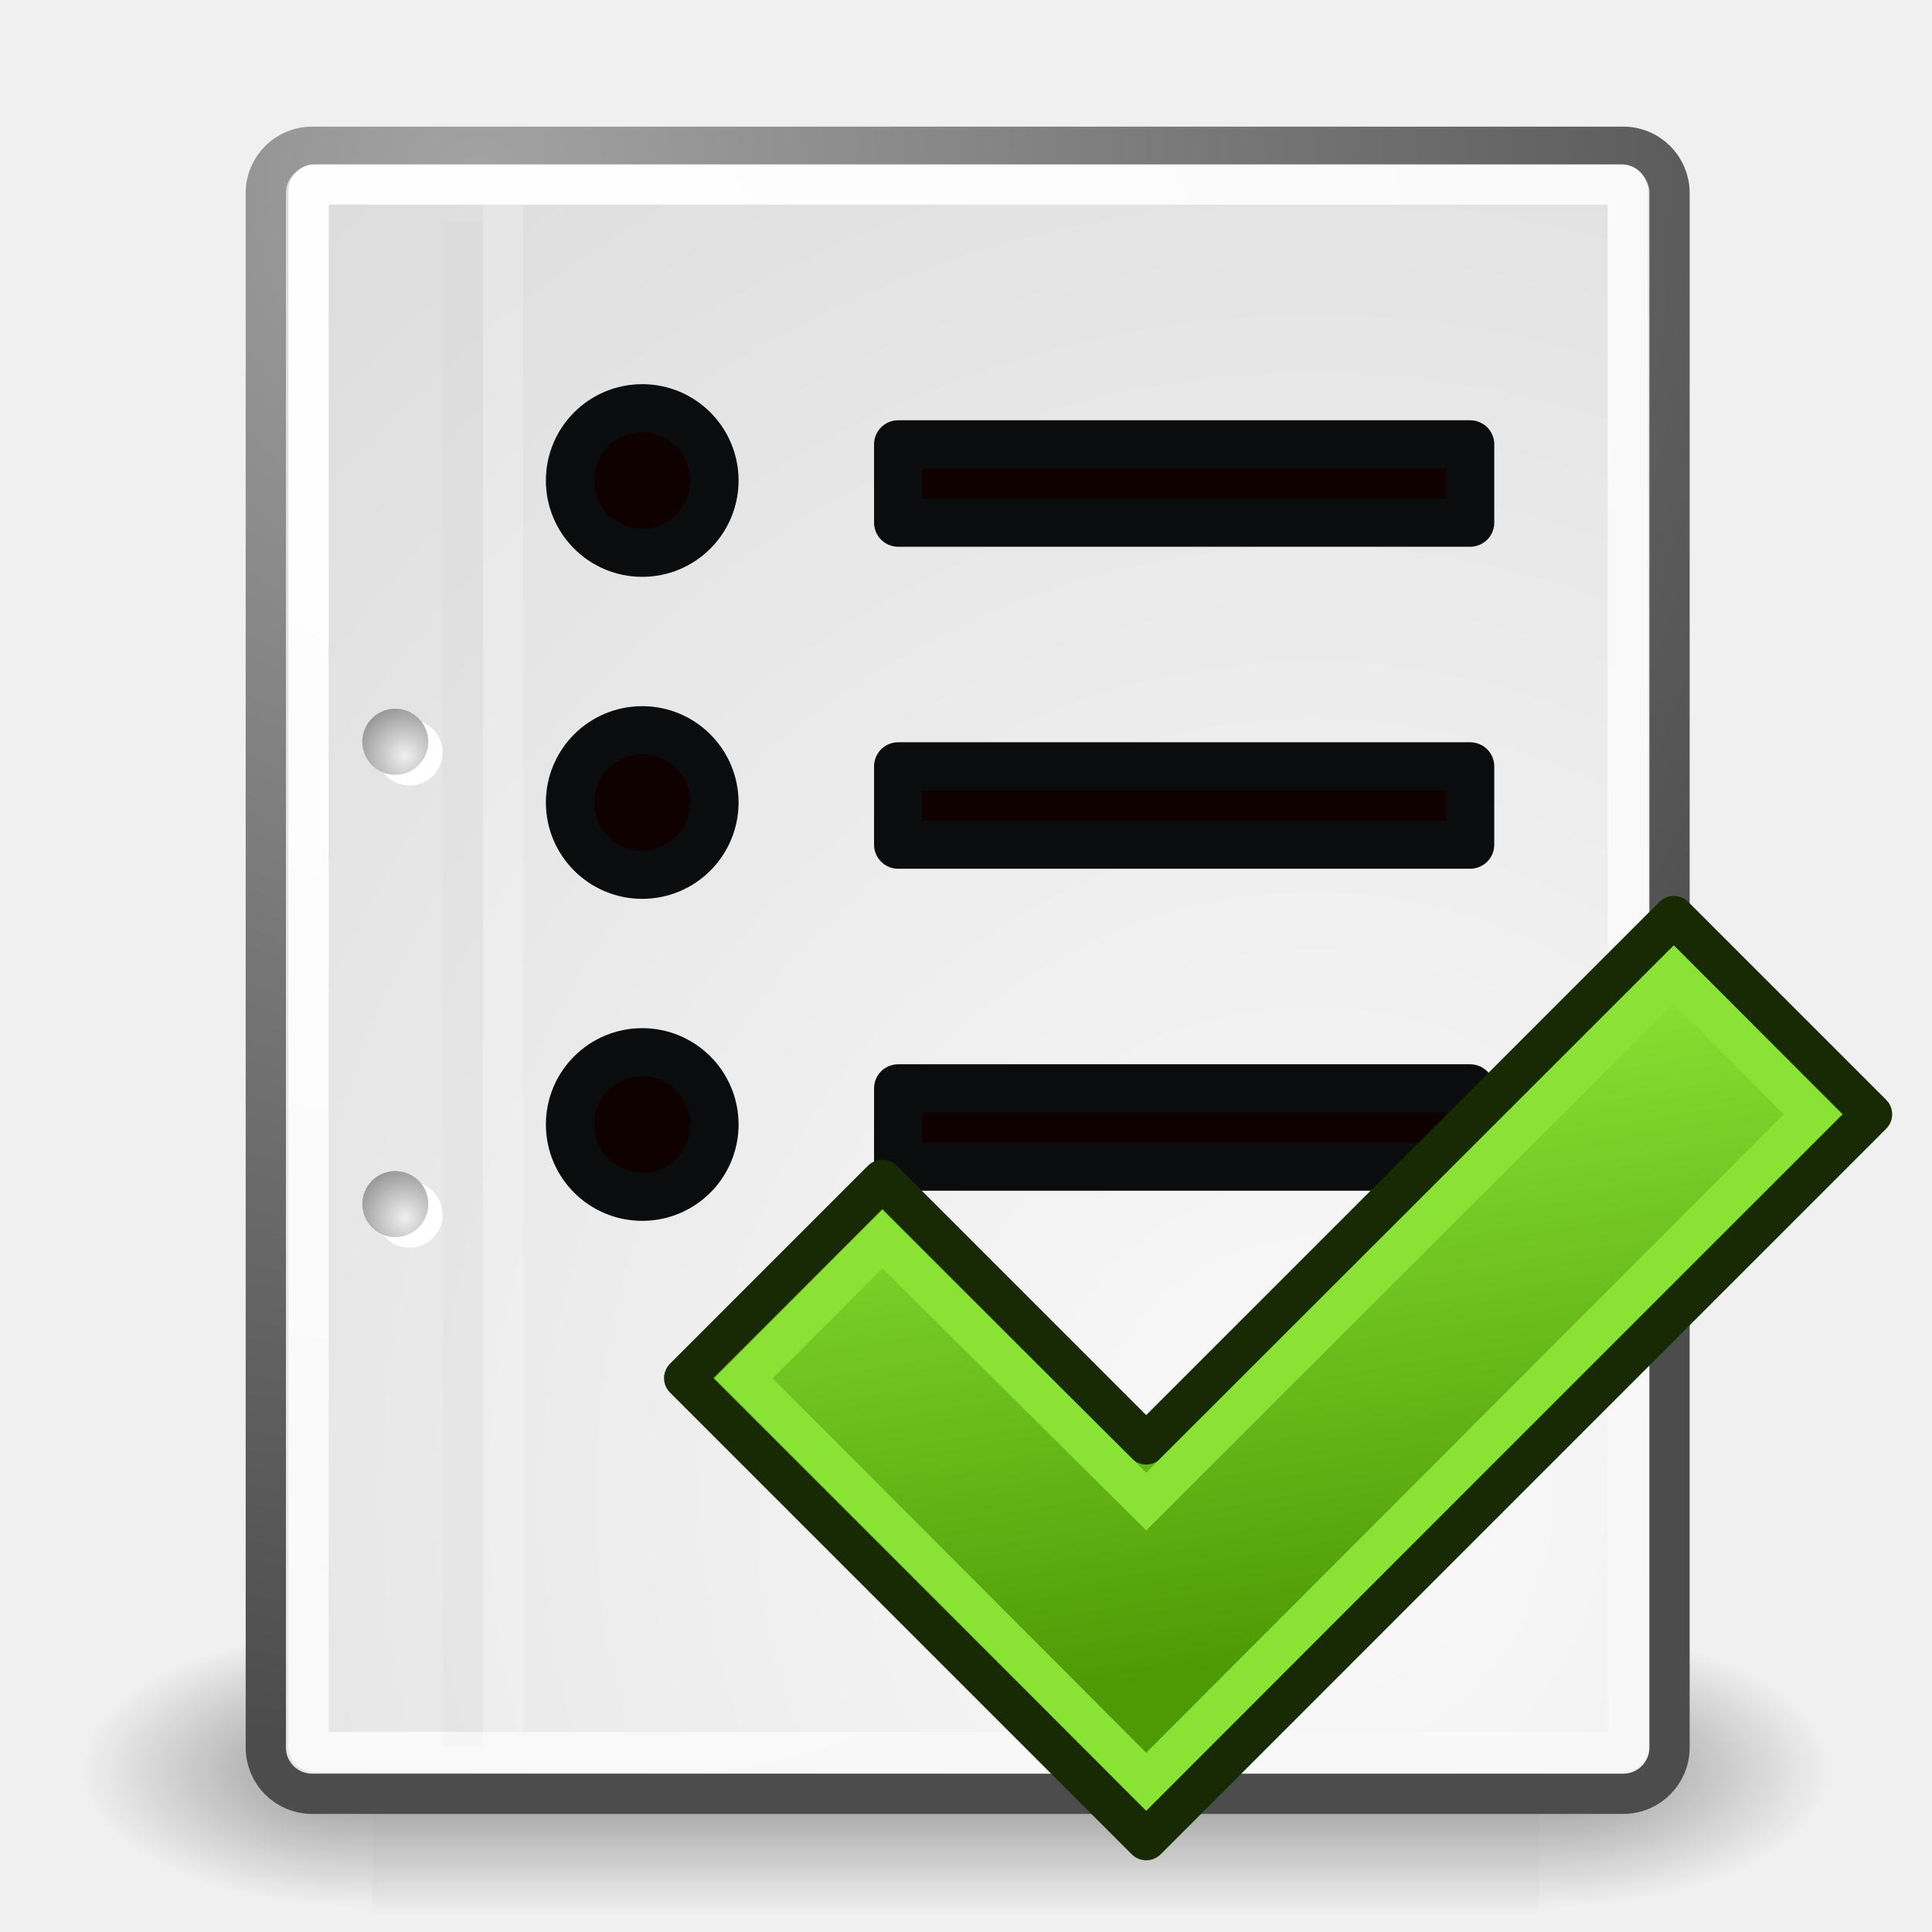
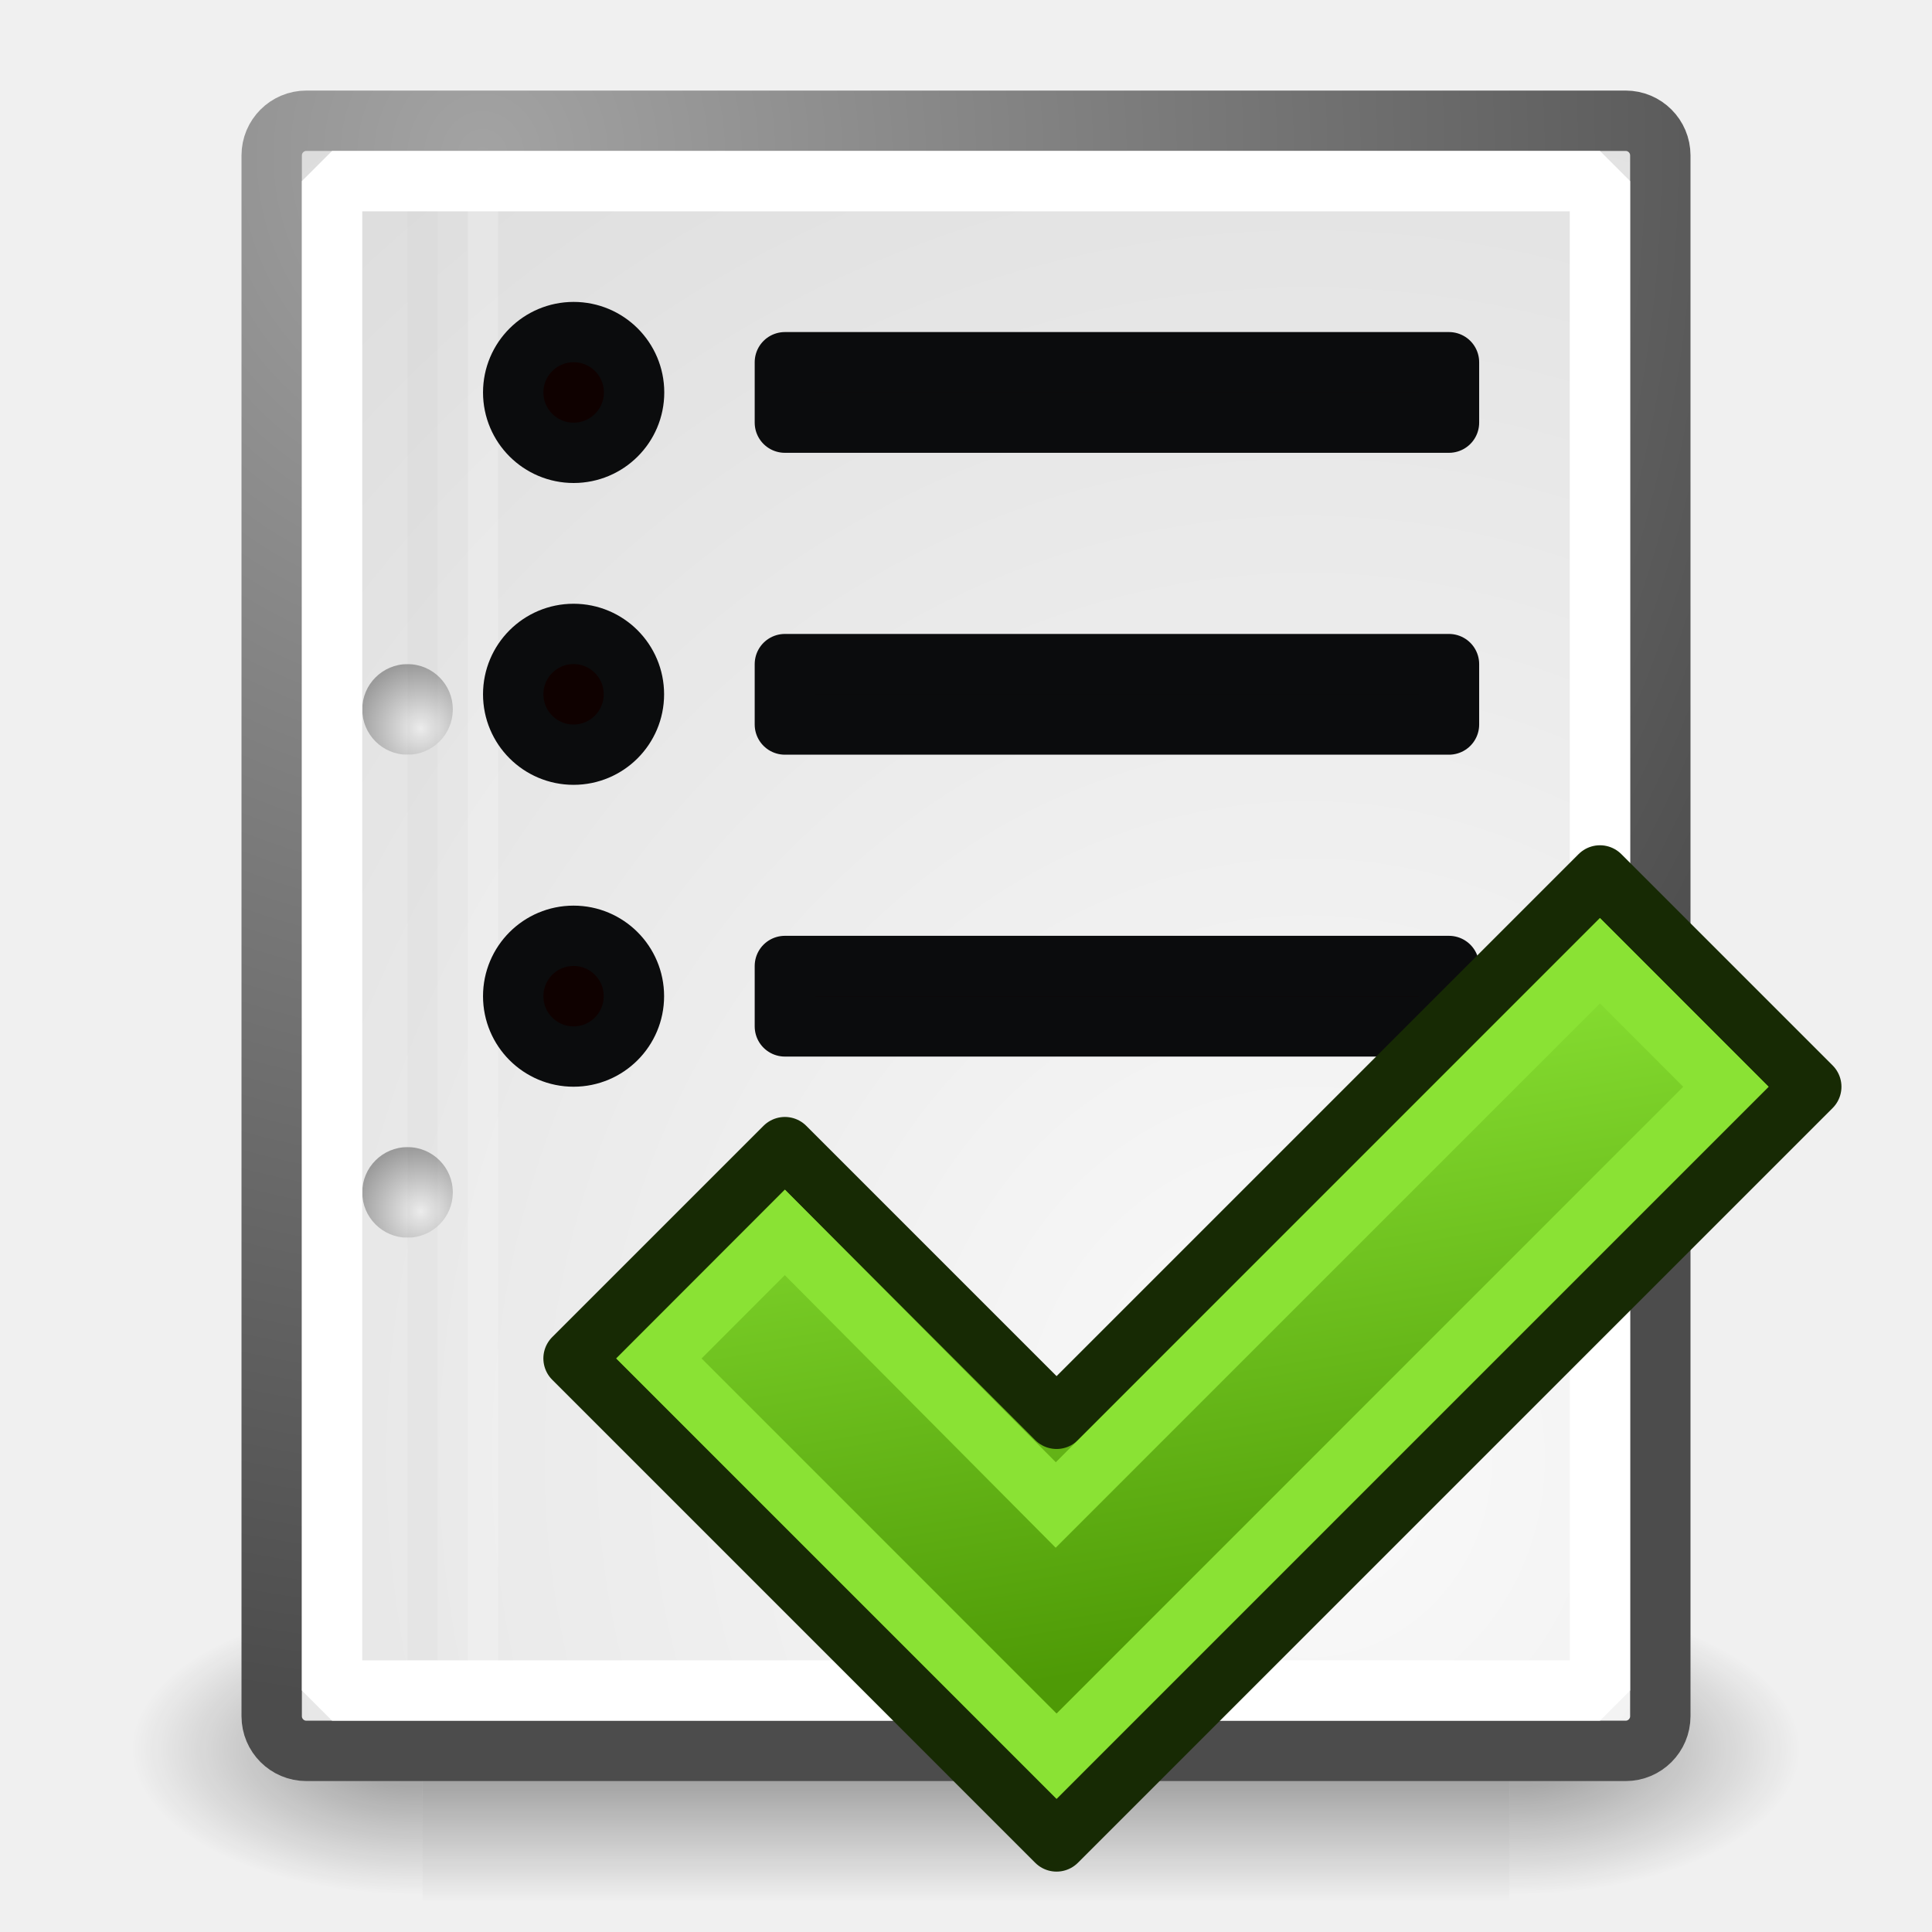
- <svg xmlns="http://www.w3.org/2000/svg" xmlns:xlink="http://www.w3.org/1999/xlink" width="48px" height="48px" id="svg249" version="1.1">
+ <svg xmlns="http://www.w3.org/2000/svg" xmlns:xlink="http://www.w3.org/1999/xlink" width="64" height="64" id="svg249" version="1.1">
  <defs id="defs3">
-     <radialGradient xlink:href="#linearGradient5060" id="radialGradient5031" gradientUnits="userSpaceOnUse" gradientTransform="matrix(-2.774389,0,0,1.969706,112.7623,-872.8854)" cx="605.714" cy="486.648" fx="605.714" fy="486.648" r="117.143" />
+     <radialGradient xlink:href="#linearGradient5060" id="radialGradient5031" gradientUnits="userSpaceOnUse" gradientTransform="matrix(-2.78936,0,0,2.078008,122.7168,-925.7453)" cx="605.714" cy="486.648" fx="605.714" fy="486.648" r="117.143" />
    <linearGradient id="linearGradient5060">
      <stop style="stop-color:black;stop-opacity:1;" offset="0" id="stop5062" />
      <stop style="stop-color:black;stop-opacity:0;" offset="1" id="stop5064" />
    </linearGradient>
-     <radialGradient xlink:href="#linearGradient5060" id="radialGradient5029" gradientUnits="userSpaceOnUse" gradientTransform="matrix(2.774389,0,0,1.969706,-1891.633,-872.8854)" cx="605.714" cy="486.648" fx="605.714" fy="486.648" r="117.143" />
+     <radialGradient xlink:href="#linearGradient5060" id="radialGradient5029" gradientUnits="userSpaceOnUse" gradientTransform="matrix(2.789361,0,0,2.078008,-1989.207,-925.7453)" cx="605.714" cy="486.648" fx="605.714" fy="486.648" r="117.143" />
    <linearGradient id="linearGradient5048">
      <stop style="stop-color:black;stop-opacity:0;" offset="0" id="stop5050" />
      <stop id="stop5056" offset="0.5" style="stop-color:black;stop-opacity:1;" />
      <stop style="stop-color:black;stop-opacity:0;" offset="1" id="stop5052" />
    </linearGradient>
-     <linearGradient xlink:href="#linearGradient5048" id="linearGradient5027" gradientUnits="userSpaceOnUse" gradientTransform="matrix(2.774389,0,0,1.969706,-1892.179,-872.8854)" x1="302.857" y1="366.648" x2="302.857" y2="609.505" />
+     <linearGradient xlink:href="#linearGradient5048" id="linearGradient5027" gradientUnits="userSpaceOnUse" gradientTransform="matrix(2.695495,0,0,2.077961,-1881.78,-925.7106)" x1="302.857" y1="366.648" x2="302.857" y2="609.505" />
    <linearGradient id="linearGradient4542">
      <stop style="stop-color:#000000;stop-opacity:1;" offset="0" id="stop4544" />
      <stop style="stop-color:#000000;stop-opacity:0;" offset="1" id="stop4546" />
    </linearGradient>
-     <radialGradient xlink:href="#linearGradient4542" id="radialGradient4548" cx="24.307" cy="42.078" fx="24.307" fy="42.078" r="15.822" gradientTransform="matrix(1,0,0,0.284916,-6.310056e-16,30.08928)" gradientUnits="userSpaceOnUse" />
+     <radialGradient xlink:href="#linearGradient4542" id="radialGradient4548" cx="24.307" cy="42.078" fx="24.307" fy="42.078" r="15.822" gradientTransform="matrix(1,0,0,0.284916,0,30.08928)" gradientUnits="userSpaceOnUse" />
    <linearGradient id="linearGradient15662">
      <stop style="stop-color:#ffffff;stop-opacity:1;" offset="0" id="stop15664" />
      <stop style="stop-color:#f8f8f8;stop-opacity:1;" offset="1" id="stop15666" />
    </linearGradient>
    <radialGradient gradientUnits="userSpaceOnUse" fy="64.568" fx="20.892" r="5.257" cy="64.568" cx="20.892" id="aigrd3">
      <stop id="stop15573" style="stop-color:#F0F0F0" offset="0" />
      <stop id="stop15575" style="stop-color:#9a9a9a;stop-opacity:1;" offset="1" />
    </radialGradient>
    <radialGradient gradientUnits="userSpaceOnUse" fy="114.568" fx="20.892" r="5.256" cy="114.568" cx="20.892" id="aigrd2">
      <stop id="stop15566" style="stop-color:#F0F0F0" offset="0" />
      <stop id="stop15568" style="stop-color:#9a9a9a;stop-opacity:1;" offset="1" />
    </radialGradient>
    <linearGradient id="linearGradient269">
      <stop style="stop-color:#a3a3a3;stop-opacity:1;" offset="0" id="stop270" />
      <stop style="stop-color:#4c4c4c;stop-opacity:1;" offset="1" id="stop271" />
    </linearGradient>
    <linearGradient id="linearGradient259">
      <stop style="stop-color:#fafafa;stop-opacity:1;" offset="0" id="stop260" />
      <stop style="stop-color:#bbbbbb;stop-opacity:1;" offset="1" id="stop261" />
    </linearGradient>
    <linearGradient id="linearGradient12512">
      <stop style="stop-color:#ffffff;stop-opacity:1;" offset="0" id="stop12513" />
      <stop style="stop-color:#fff520;stop-opacity:0.891;" offset="0.5" id="stop12517" />
      <stop style="stop-color:#fff300;stop-opacity:0;" offset="1" id="stop12514" />
    </linearGradient>
-     <radialGradient r="37.752" fy="3.756" fx="8.824" cy="3.756" cx="8.824" gradientTransform="matrix(0.968273,0,0,1.032767,3.353553,0.646447)" gradientUnits="userSpaceOnUse" id="radialGradient15656" xlink:href="#linearGradient269" />
-     <radialGradient r="86.708" fy="35.737" fx="33.967" cy="35.737" cx="33.967" gradientTransform="scale(0.960493,1.041132)" gradientUnits="userSpaceOnUse" id="radialGradient15658" xlink:href="#linearGradient259" />
-     <radialGradient r="38.159" fy="7.268" fx="8.144" cy="7.268" cx="8.144" gradientTransform="matrix(0.968273,0,0,1.032767,3.353553,0.646447)" gradientUnits="userSpaceOnUse" id="radialGradient15668" xlink:href="#linearGradient15662" />
-     <radialGradient xlink:href="#aigrd2" id="radialGradient2283" gradientUnits="userSpaceOnUse" gradientTransform="matrix(0.229703,0,0,0.229703,4.613529,3.979808)" cx="20.892" cy="114.568" fx="20.892" fy="114.568" r="5.256" />
-     <radialGradient xlink:href="#aigrd3" id="radialGradient2285" gradientUnits="userSpaceOnUse" gradientTransform="matrix(0.229703,0,0,0.229703,4.613529,3.979808)" cx="20.892" cy="64.568" fx="20.892" fy="64.568" r="5.257" />
+     <radialGradient r="37.752" fy="3.756" fx="8.824" cy="3.756" cx="8.824" gradientTransform="matrix(1.277149,0,0,1.362873,4.713262,0.04110448)" gradientUnits="userSpaceOnUse" id="radialGradient15656" xlink:href="#linearGradient269" />
+     <radialGradient r="86.708" fy="35.737" fx="33.967" cy="35.737" cx="33.967" gradientTransform="matrix(1.266887,0,0,1.373911,0.2899372,-0.8119678)" gradientUnits="userSpaceOnUse" id="radialGradient15658" xlink:href="#linearGradient259" />
+     <radialGradient xlink:href="#aigrd2" id="radialGradient2283" gradientUnits="userSpaceOnUse" gradientTransform="matrix(0.3156504,0,0,0.3148051,3.675605,-5.028829)" cx="20.892" cy="114.568" fx="20.892" fy="114.568" r="5.256" />
+     <radialGradient xlink:href="#aigrd3" id="radialGradient2285" gradientUnits="userSpaceOnUse" gradientTransform="matrix(0.3156505,0,0,0.3147609,3.675604,-1.282118)" cx="20.892" cy="64.568" fx="20.892" fy="64.568" r="5.257" />
+     <linearGradient gradientUnits="userSpaceOnUse" y2="-26" x2="26" y1="-2" x1="30" id="linearGradient3780" xlink:href="#linearGradient3774" />
    <linearGradient id="linearGradient3774">
      <stop id="stop3776" offset="0" style="stop-color:#4e9a06;stop-opacity:1" />
      <stop id="stop3778" offset="1" style="stop-color:#8ae234;stop-opacity:1" />
    </linearGradient>
-     <linearGradient y2="483.995" x2="56.319" y1="453.779" x1="10.387" gradientTransform="matrix(-0.5609126,-0.498646,0.4803518,-0.5822754,-177.8981,269.1563)" gradientUnits="userSpaceOnUse" id="linearGradient3922-0" xlink:href="#linearGradient3774" />
-     <linearGradient gradientUnits="userSpaceOnUse" y2="-26" x2="26" y1="-2" x1="30" id="linearGradient3780" xlink:href="#linearGradient3774" />
  </defs>
-   <g id="layer6">
-     <g style="display:inline" id="g5022" transform="matrix(2.165152e-2,0,0,1.485743e-2,43.0076,42.68539)">
-       <rect y="-150.697" x="-1559.252" height="478.357" width="1339.633" id="rect4173" style="opacity:0.402;color:black;fill:url(#linearGradient5027);fill-opacity:1;fill-rule:nonzero;stroke:none;stroke-width:1;stroke-linecap:round;stroke-linejoin:miter;marker:none;marker-start:none;marker-mid:none;marker-end:none;stroke-miterlimit:4;stroke-dasharray:none;stroke-dashoffset:0;stroke-opacity:1;visibility:visible;display:inline;overflow:visible" />
-       <path id="path5058" d="M -219.619,-150.68 C -219.619,-150.68 -219.619,327.65 -219.619,327.65 C -76.745,328.551 125.781,220.481 125.781,88.454 C 125.781,-43.572 -33.655,-150.68 -219.619,-150.68 z " style="opacity:0.402;color:black;fill:url(#radialGradient5029);fill-opacity:1;fill-rule:nonzero;stroke:none;stroke-width:1;stroke-linecap:round;stroke-linejoin:miter;marker:none;marker-start:none;marker-mid:none;marker-end:none;stroke-miterlimit:4;stroke-dasharray:none;stroke-dashoffset:0;stroke-opacity:1;visibility:visible;display:inline;overflow:visible" />
-       <path style="opacity:0.402;color:black;fill:url(#radialGradient5031);fill-opacity:1;fill-rule:nonzero;stroke:none;stroke-width:1;stroke-linecap:round;stroke-linejoin:miter;marker:none;marker-start:none;marker-mid:none;marker-end:none;stroke-miterlimit:4;stroke-dasharray:none;stroke-dashoffset:0;stroke-opacity:1;visibility:visible;display:inline;overflow:visible" d="M -1559.252,-150.68 C -1559.252,-150.68 -1559.252,327.65 -1559.252,327.65 C -1702.127,328.551 -1904.652,220.481 -1904.652,88.454 C -1904.652,-43.572 -1745.216,-150.68 -1559.252,-150.68 z " id="path5018" />
+   <g id="layer6" style="display:inline">
+     <g style="display:inline;stroke-width:0.751" id="g5022" transform="matrix(0.02879653,0,0,0.01981622,58.87422,56.24651)">
+       <rect y="-163.831" x="-1558.32" height="504.637" width="1250.151" id="rect4173" style="color:#000000;display:inline;overflow:visible;visibility:visible;opacity:0.402;fill:url(#linearGradient5027);fill-opacity:1;fill-rule:nonzero;stroke:none;stroke-width:0.751;stroke-linecap:round;stroke-linejoin:miter;stroke-miterlimit:4;stroke-dasharray:none;stroke-dashoffset:0;stroke-opacity:1;marker:none;marker-start:none;marker-mid:none;marker-end:none" />
+       <path id="path5058" d="m -308.17,-163.831 c 0,0 0,504.631 0,504.631 143.645,0.95 347.264,-113.062 347.264,-252.348 0,-139.286 -160.297,-252.283 -347.264,-252.283 z" style="color:#000000;display:inline;overflow:visible;visibility:visible;opacity:0.402;fill:url(#radialGradient5029);fill-opacity:1;fill-rule:nonzero;stroke:none;stroke-width:0.751;stroke-linecap:round;stroke-linejoin:miter;stroke-miterlimit:4;stroke-dasharray:none;stroke-dashoffset:0;stroke-opacity:1;marker:none;marker-start:none;marker-mid:none;marker-end:none" />
+       <path style="color:#000000;display:inline;overflow:visible;visibility:visible;opacity:0.402;fill:url(#radialGradient5031);fill-opacity:1;fill-rule:nonzero;stroke:none;stroke-width:0.751;stroke-linecap:round;stroke-linejoin:miter;stroke-miterlimit:4;stroke-dasharray:none;stroke-dashoffset:0;stroke-opacity:1;marker:none;marker-start:none;marker-mid:none;marker-end:none" d="m -1558.32,-163.831 c 0,0 0,504.631 0,504.631 -143.645,0.95 -347.264,-113.062 -347.264,-252.348 0,-139.286 160.297,-252.283 347.264,-252.283 z" id="path5018" />
    </g>
  </g>
  <g id="layer1" style="display:inline">
-     <rect ry="1.149" y="3.646" x="6.604" height="40.92" width="34.875" id="rect15391" style="color:#000000;fill:url(#radialGradient15658);fill-opacity:1;fill-rule:nonzero;stroke:url(#radialGradient15656);stroke-width:1;stroke-linecap:round;stroke-linejoin:round;stroke-miterlimit:4;stroke-dashoffset:0;stroke-opacity:1;marker:none;marker-start:none;marker-mid:none;marker-end:none;visibility:visible;display:block;overflow:visible" />
-     <rect rx="0.149" ry="0.149" y="4.584" x="7.666" height="38.946" width="32.776" id="rect15660" style="color:#000000;fill:none;fill-opacity:1;fill-rule:nonzero;stroke:url(#radialGradient15668);stroke-width:1;stroke-linecap:round;stroke-linejoin:round;stroke-miterlimit:4;stroke-dashoffset:0;stroke-opacity:1;marker:none;marker-start:none;marker-mid:none;marker-end:none;visibility:visible;display:block;overflow:visible" />
-     <g id="g2270" transform="translate(0.646447,-3.798933e-2)">
-       <g transform="matrix(0.229703,0,0,0.229703,4.967081,4.244972)" style="fill:#ffffff;fill-opacity:1;fill-rule:nonzero;stroke:#000000;stroke-miterlimit:4" id="g1440">
+     <rect ry="1.149" y="4" x="9" height="54" width="46" id="rect15391" style="color:#000000;display:block;overflow:visible;visibility:visible;fill:url(#radialGradient15658);fill-opacity:1;fill-rule:nonzero;stroke:url(#radialGradient15656);stroke-width:2;stroke-linecap:round;stroke-linejoin:round;stroke-miterlimit:4;stroke-dasharray:none;stroke-dashoffset:0;stroke-opacity:1;marker:none;marker-start:none;marker-mid:none;marker-end:none" rx="1.149" />
+     <g id="g2270" transform="matrix(1.330001,0,0,1.333759,0.276011,-1.267701)" style="stroke-width:0.751">
+       <g transform="matrix(0.229703,0,0,0.229703,4.967081,4.244972)" style="fill:#ffffff;fill-opacity:1;fill-rule:nonzero;stroke:#000000;stroke-width:0.751;stroke-miterlimit:4" id="g1440">
        <radialGradient gradientUnits="userSpaceOnUse" fy="114.568" fx="20.892" r="5.256" cy="114.568" cx="20.892" id="radialGradient1442">
          <stop id="stop1444" style="stop-color:#F0F0F0" offset="0" />
          <stop id="stop1446" style="stop-color:#474747" offset="1" />
        </radialGradient>
-         <path id="path1448" d="M 23.428,113.07 C 23.428,115.043 21.828,116.642 19.855,116.642 C 17.881,116.642 16.282,115.042 16.282,113.07 C 16.282,111.096 17.882,109.497 19.855,109.497 C 21.828,109.497 23.428,111.097 23.428,113.07 z " style="stroke:none" />
+         <path id="path1448" d="m 26.572,114.588 c 0,1.973 -2.937,4.895 -4.91,4.895 -1.974,0 -4.91,-2.923 -4.91,-4.895 0,-1.974 2.937,-4.897 4.91,-4.897 1.973,0 4.91,2.924 4.91,4.897 z" style="stroke:none;stroke-width:0.751" />
        <radialGradient gradientUnits="userSpaceOnUse" fy="64.568" fx="20.892" r="5.257" cy="64.568" cx="20.892" id="radialGradient1450">
          <stop id="stop1452" style="stop-color:#F0F0F0" offset="0" />
          <stop id="stop1454" style="stop-color:#474747" offset="1" />
        </radialGradient>
-         <path id="path1456" d="M 23.428,63.07 C 23.428,65.043 21.828,66.643 19.855,66.643 C 17.881,66.643 16.282,65.043 16.282,63.07 C 16.282,61.096 17.882,59.497 19.855,59.497 C 21.828,59.497 23.428,61.097 23.428,63.07 z " style="stroke:none" />
+         <path id="path1456" d="m 26.572,62.363 c 0,1.973 -2.937,4.896 -4.91,4.896 -1.974,0 -4.91,-2.923 -4.91,-4.896 0,-1.974 2.937,-4.896 4.91,-4.896 1.973,0 4.91,2.923 4.91,4.896 z" style="stroke:none;stroke-width:0.751" />
      </g>
-       <path id="path15570" d="M 9.995,29.952 C 9.995,30.406 9.627,30.773 9.174,30.773 C 8.721,30.773 8.354,30.405 8.354,29.952 C 8.354,29.499 8.721,29.132 9.174,29.132 C 9.627,29.132 9.995,29.499 9.995,29.952 z " style="fill:url(#radialGradient2283);fill-rule:nonzero;stroke:none;stroke-miterlimit:4" />
-       <path id="path15577" d="M 9.995,18.467 C 9.995,18.92 9.627,19.288 9.174,19.288 C 8.721,19.288 8.354,18.92 8.354,18.467 C 8.354,18.014 8.721,17.646 9.174,17.646 C 9.627,17.646 9.995,18.014 9.995,18.467 z " style="fill:url(#radialGradient2285);fill-rule:nonzero;stroke:none;stroke-miterlimit:4" />
+       <path id="path15570" d="m 11.071,30.566 c 0,0.621 -0.505,1.124 -1.128,1.124 -0.623,0 -1.128,-0.504 -1.128,-1.124 0,-0.621 0.505,-1.125 1.128,-1.125 0.623,0 1.128,0.504 1.128,1.125 z" style="fill:url(#radialGradient2283);fill-rule:nonzero;stroke:none;stroke-width:0.751;stroke-miterlimit:4" />
+       <path id="path15577" d="m 11.071,18.57 c 0,0.621 -0.505,1.125 -1.128,1.125 -0.623,0 -1.128,-0.504 -1.128,-1.125 0,-0.621 0.505,-1.125 1.128,-1.125 0.623,0 1.128,0.504 1.128,1.125 z" style="fill:url(#radialGradient2285);fill-rule:nonzero;stroke:none;stroke-width:0.751;stroke-miterlimit:4" />
    </g>
-     <path id="path15672" d="M 11.506,5.494 L 11.506,43.401" style="fill:none;fill-opacity:0.75;fill-rule:evenodd;stroke:#000000;stroke-width:0.989;stroke-linecap:butt;stroke-linejoin:miter;stroke-miterlimit:4;stroke-opacity:0.018" />
-     <path id="path15674" d="M 12.5,5.021 L 12.5,43.038" style="fill:none;fill-opacity:0.75;fill-rule:evenodd;stroke:#ffffff;stroke-width:1;stroke-linecap:butt;stroke-linejoin:miter;stroke-miterlimit:4;stroke-opacity:0.205" />
+     <path id="path15672" d="M 14,6 V 56" style="fill:none;fill-opacity:0.75;fill-rule:evenodd;stroke:#000000;stroke-width:0.989;stroke-linecap:butt;stroke-linejoin:miter;stroke-miterlimit:4;stroke-opacity:0.018" />
+     <path id="path15674" d="M 16,6 V 56" style="fill:none;fill-opacity:0.75;fill-rule:evenodd;stroke:#ffffff;stroke-width:1;stroke-linecap:butt;stroke-linejoin:miter;stroke-miterlimit:4;stroke-opacity:0.205" />
+     <path id="rect1" style="fill:none;stroke:#ffffff;stroke-width:2;stroke-linecap:square;stroke-linejoin:miter;stroke-miterlimit:1;stroke-dasharray:none;paint-order:stroke fill markers" d="M 11,6 H 53 V 56 H 11 Z" />
  </g>
-   <g id="layer4" style="display:inline">
-     <rect style="color:#000000;clip-rule:nonzero;display:inline;overflow:visible;visibility:visible;opacity:1;isolation:auto;mix-blend-mode:normal;color-interpolation:sRGB;color-interpolation-filters:linearRGB;solid-color:#000000;solid-opacity:1;vector-effect:none;fill:#0f0100;fill-opacity:1;fill-rule:nonzero;stroke:#0b0c0d;stroke-width:1.197;stroke-linecap:butt;stroke-linejoin:round;stroke-miterlimit:4;stroke-dasharray:none;stroke-dashoffset:0;stroke-opacity:1;marker:none;marker-start:none;marker-mid:none;marker-end:none;color-rendering:auto;image-rendering:auto;shape-rendering:auto;text-rendering:auto;enable-background:accumulate" id="rect875" width="14.212" height="1.945" x="22.314" y="11.04" />
-     <circle style="color:#000000;clip-rule:nonzero;display:inline;overflow:visible;visibility:visible;opacity:1;isolation:auto;mix-blend-mode:normal;color-interpolation:sRGB;color-interpolation-filters:linearRGB;solid-color:#000000;solid-opacity:1;vector-effect:none;fill:#0f0100;fill-opacity:1;fill-rule:nonzero;stroke:#0b0c0d;stroke-width:1.197;stroke-linecap:butt;stroke-linejoin:round;stroke-miterlimit:4;stroke-dasharray:none;stroke-dashoffset:0;stroke-opacity:1;marker:none;marker-start:none;marker-mid:none;marker-end:none;color-rendering:auto;image-rendering:auto;shape-rendering:auto;text-rendering:auto;enable-background:accumulate" id="path877" cx="15.956" cy="11.938" r="1.795" />
-     <rect style="color:#000000;clip-rule:nonzero;display:inline;overflow:visible;visibility:visible;opacity:1;isolation:auto;mix-blend-mode:normal;color-interpolation:sRGB;color-interpolation-filters:linearRGB;solid-color:#000000;solid-opacity:1;vector-effect:none;fill:#0f0100;fill-opacity:1;fill-rule:nonzero;stroke:#0b0c0d;stroke-width:1.197;stroke-linecap:butt;stroke-linejoin:round;stroke-miterlimit:4;stroke-dasharray:none;stroke-dashoffset:0;stroke-opacity:1;marker:none;marker-start:none;marker-mid:none;marker-end:none;color-rendering:auto;image-rendering:auto;shape-rendering:auto;text-rendering:auto;enable-background:accumulate" id="rect875-3" width="14.212" height="1.945" x="22.314" y="19.04" />
-     <circle style="color:#000000;clip-rule:nonzero;display:inline;overflow:visible;visibility:visible;opacity:1;isolation:auto;mix-blend-mode:normal;color-interpolation:sRGB;color-interpolation-filters:linearRGB;solid-color:#000000;solid-opacity:1;vector-effect:none;fill:#0f0100;fill-opacity:1;fill-rule:nonzero;stroke:#0b0c0d;stroke-width:1.197;stroke-linecap:butt;stroke-linejoin:round;stroke-miterlimit:4;stroke-dasharray:none;stroke-dashoffset:0;stroke-opacity:1;marker:none;marker-start:none;marker-mid:none;marker-end:none;color-rendering:auto;image-rendering:auto;shape-rendering:auto;text-rendering:auto;enable-background:accumulate" id="path877-6" cx="15.956" cy="19.938" r="1.795" />
-     <rect style="color:#000000;clip-rule:nonzero;display:inline;overflow:visible;visibility:visible;opacity:1;isolation:auto;mix-blend-mode:normal;color-interpolation:sRGB;color-interpolation-filters:linearRGB;solid-color:#000000;solid-opacity:1;vector-effect:none;fill:#0f0100;fill-opacity:1;fill-rule:nonzero;stroke:#0b0c0d;stroke-width:1.197;stroke-linecap:butt;stroke-linejoin:round;stroke-miterlimit:4;stroke-dasharray:none;stroke-dashoffset:0;stroke-opacity:1;marker:none;marker-start:none;marker-mid:none;marker-end:none;color-rendering:auto;image-rendering:auto;shape-rendering:auto;text-rendering:auto;enable-background:accumulate" id="rect875-3-7" width="14.212" height="1.945" x="22.314" y="27.04" />
-     <circle style="color:#000000;clip-rule:nonzero;display:inline;overflow:visible;visibility:visible;opacity:1;isolation:auto;mix-blend-mode:normal;color-interpolation:sRGB;color-interpolation-filters:linearRGB;solid-color:#000000;solid-opacity:1;vector-effect:none;fill:#0f0100;fill-opacity:1;fill-rule:nonzero;stroke:#0b0c0d;stroke-width:1.197;stroke-linecap:butt;stroke-linejoin:round;stroke-miterlimit:4;stroke-dasharray:none;stroke-dashoffset:0;stroke-opacity:1;marker:none;marker-start:none;marker-mid:none;marker-end:none;color-rendering:auto;image-rendering:auto;shape-rendering:auto;text-rendering:auto;enable-background:accumulate" id="path877-6-5" cx="15.956" cy="27.938" r="1.795" />
-     <g transform="matrix(0.5085534,0,0,0.5085534,15.4808,41.32443)" id="layer1-5">
-       <g transform="matrix(1.225268,0,0,1.225268,-6.301418,2.433089)" id="g2995">
-         <path style="fill:url(#linearGradient3780);fill-opacity:1;stroke:#172a04;stroke-width:1.632;stroke-linecap:butt;stroke-linejoin:round;stroke-opacity:1" d="m 15.481,-21.247 10.519,10.519 21.038,-21.038 7.889,7.889 L 26,5.052 7.591,-13.357 Z" id="path4088" />
-         <path style="fill:none;stroke:#8ae234;stroke-width:1.632;stroke-linecap:butt;stroke-linejoin:miter;stroke-opacity:1" d="M 9.951,-13.35 15.478,-18.89 26,-8.438 47.032,-29.449 52.571,-23.873 26,2.735 Z" id="path3004" />
+   <g id="layer2" transform="translate(71.20788,4)">
+     <g id="layer4" style="display:inline;stroke-width:1.415;stroke-dasharray:none" transform="matrix(1.413693,0,0,1.412451,-76.22662,-7.325892)">
+       <rect style="color:#000000;clip-rule:nonzero;display:inline;overflow:visible;visibility:visible;opacity:1;isolation:auto;mix-blend-mode:normal;color-interpolation:sRGB;color-interpolation-filters:linearRGB;solid-color:#000000;solid-opacity:1;fill:#0f0100;fill-opacity:1;fill-rule:nonzero;stroke:#0b0c0d;stroke-width:1.415;stroke-linecap:butt;stroke-linejoin:round;stroke-miterlimit:4;stroke-dasharray:none;stroke-dashoffset:0;stroke-opacity:1;marker:none;marker-start:none;marker-mid:none;marker-end:none;color-rendering:auto;image-rendering:auto;shape-rendering:auto;text-rendering:auto;enable-background:accumulate" id="rect875" width="15.561" height="1.417" x="21.942" y="10.85" />
+       <circle style="color:#000000;clip-rule:nonzero;display:inline;overflow:visible;visibility:visible;opacity:1;isolation:auto;mix-blend-mode:normal;color-interpolation:sRGB;color-interpolation-filters:linearRGB;solid-color:#000000;solid-opacity:1;fill:#0f0100;fill-opacity:1;fill-rule:nonzero;stroke:#0b0c0d;stroke-width:1.415;stroke-linecap:butt;stroke-linejoin:round;stroke-miterlimit:4;stroke-dasharray:none;stroke-dashoffset:0;stroke-opacity:1;marker:none;marker-start:none;marker-mid:none;marker-end:none;color-rendering:auto;image-rendering:auto;shape-rendering:auto;text-rendering:auto;enable-background:accumulate" id="path877" cx="16.992" cy="11.559" r="1.416" />
+       <rect style="color:#000000;clip-rule:nonzero;display:inline;overflow:visible;visibility:visible;opacity:1;isolation:auto;mix-blend-mode:normal;color-interpolation:sRGB;color-interpolation-filters:linearRGB;solid-color:#000000;solid-opacity:1;fill:#0f0100;fill-opacity:1;fill-rule:nonzero;stroke:#0b0c0d;stroke-width:1.415;stroke-linecap:butt;stroke-linejoin:round;stroke-miterlimit:4;stroke-dasharray:none;stroke-dashoffset:0;stroke-opacity:1;marker:none;marker-start:none;marker-mid:none;marker-end:none;color-rendering:auto;image-rendering:auto;shape-rendering:auto;text-rendering:auto;enable-background:accumulate" id="rect875-3" width="15.561" height="1.417" x="21.942" y="17.93" />
+       <ellipse style="color:#000000;clip-rule:nonzero;display:inline;overflow:visible;visibility:visible;opacity:1;isolation:auto;mix-blend-mode:normal;color-interpolation:sRGB;color-interpolation-filters:linearRGB;solid-color:#000000;solid-opacity:1;fill:#0f0100;fill-opacity:1;fill-rule:nonzero;stroke:#0b0c0d;stroke-width:1.415;stroke-linecap:butt;stroke-linejoin:round;stroke-miterlimit:4;stroke-dasharray:none;stroke-dashoffset:0;stroke-opacity:1;marker:none;marker-start:none;marker-mid:none;marker-end:none;color-rendering:auto;image-rendering:auto;shape-rendering:auto;text-rendering:auto;enable-background:accumulate" id="path877-6" cx="16.99" cy="18.638" rx="1.414" ry="1.416" />
+       <rect style="color:#000000;clip-rule:nonzero;display:inline;overflow:visible;visibility:visible;opacity:1;isolation:auto;mix-blend-mode:normal;color-interpolation:sRGB;color-interpolation-filters:linearRGB;solid-color:#000000;solid-opacity:1;fill:#0f0100;fill-opacity:1;fill-rule:nonzero;stroke:#0b0c0d;stroke-width:1.415;stroke-linecap:butt;stroke-linejoin:round;stroke-miterlimit:4;stroke-dasharray:none;stroke-dashoffset:0;stroke-opacity:1;marker:none;marker-start:none;marker-mid:none;marker-end:none;color-rendering:auto;image-rendering:auto;shape-rendering:auto;text-rendering:auto;enable-background:accumulate" id="rect875-3-7" width="15.561" height="1.417" x="21.942" y="25.01" />
+       <ellipse style="color:#000000;clip-rule:nonzero;display:inline;overflow:visible;visibility:visible;opacity:1;isolation:auto;mix-blend-mode:normal;color-interpolation:sRGB;color-interpolation-filters:linearRGB;solid-color:#000000;solid-opacity:1;fill:#0f0100;fill-opacity:1;fill-rule:nonzero;stroke:#0b0c0d;stroke-width:1.415;stroke-linecap:butt;stroke-linejoin:round;stroke-miterlimit:4;stroke-dasharray:none;stroke-dashoffset:0;stroke-opacity:1;marker:none;marker-start:none;marker-mid:none;marker-end:none;color-rendering:auto;image-rendering:auto;shape-rendering:auto;text-rendering:auto;enable-background:accumulate" id="path877-6-5" cx="16.99" cy="25.718" rx="1.414" ry="1.416" />
+       <g transform="matrix(0.5085534,0,0,0.5085534,15.4808,41.32443)" id="layer1-5" style="stroke-width:2.783;stroke-dasharray:none">
+         <g transform="matrix(1.225268,0,0,1.225268,-6.301418,2.433089)" id="g2995" style="stroke-width:2.271;stroke-dasharray:none">
+           <path style="fill:url(#linearGradient3780);fill-opacity:1;stroke:#172a04;stroke-width:2.271;stroke-linecap:butt;stroke-linejoin:round;stroke-dasharray:none;stroke-opacity:1" d="m 15.512,-21.35 10.217,10.226 20.434,-20.452 7.946,7.953 L 25.728,4.783 7.565,-13.397 Z" id="path4088" />
+         </g>
      </g>
+       <path id="path2" style="fill:none;stroke:#8ae234;stroke-width:1.415;stroke-linecap:butt;stroke-linejoin:miter;stroke-dasharray:none;stroke-opacity:1" d="m 28.289,37.651 -6.348,-6.393 -2.951,2.957 9.318,9.328 15.684,-15.701 -2.951,-2.955 z" />
    </g>
  </g>
</svg>
